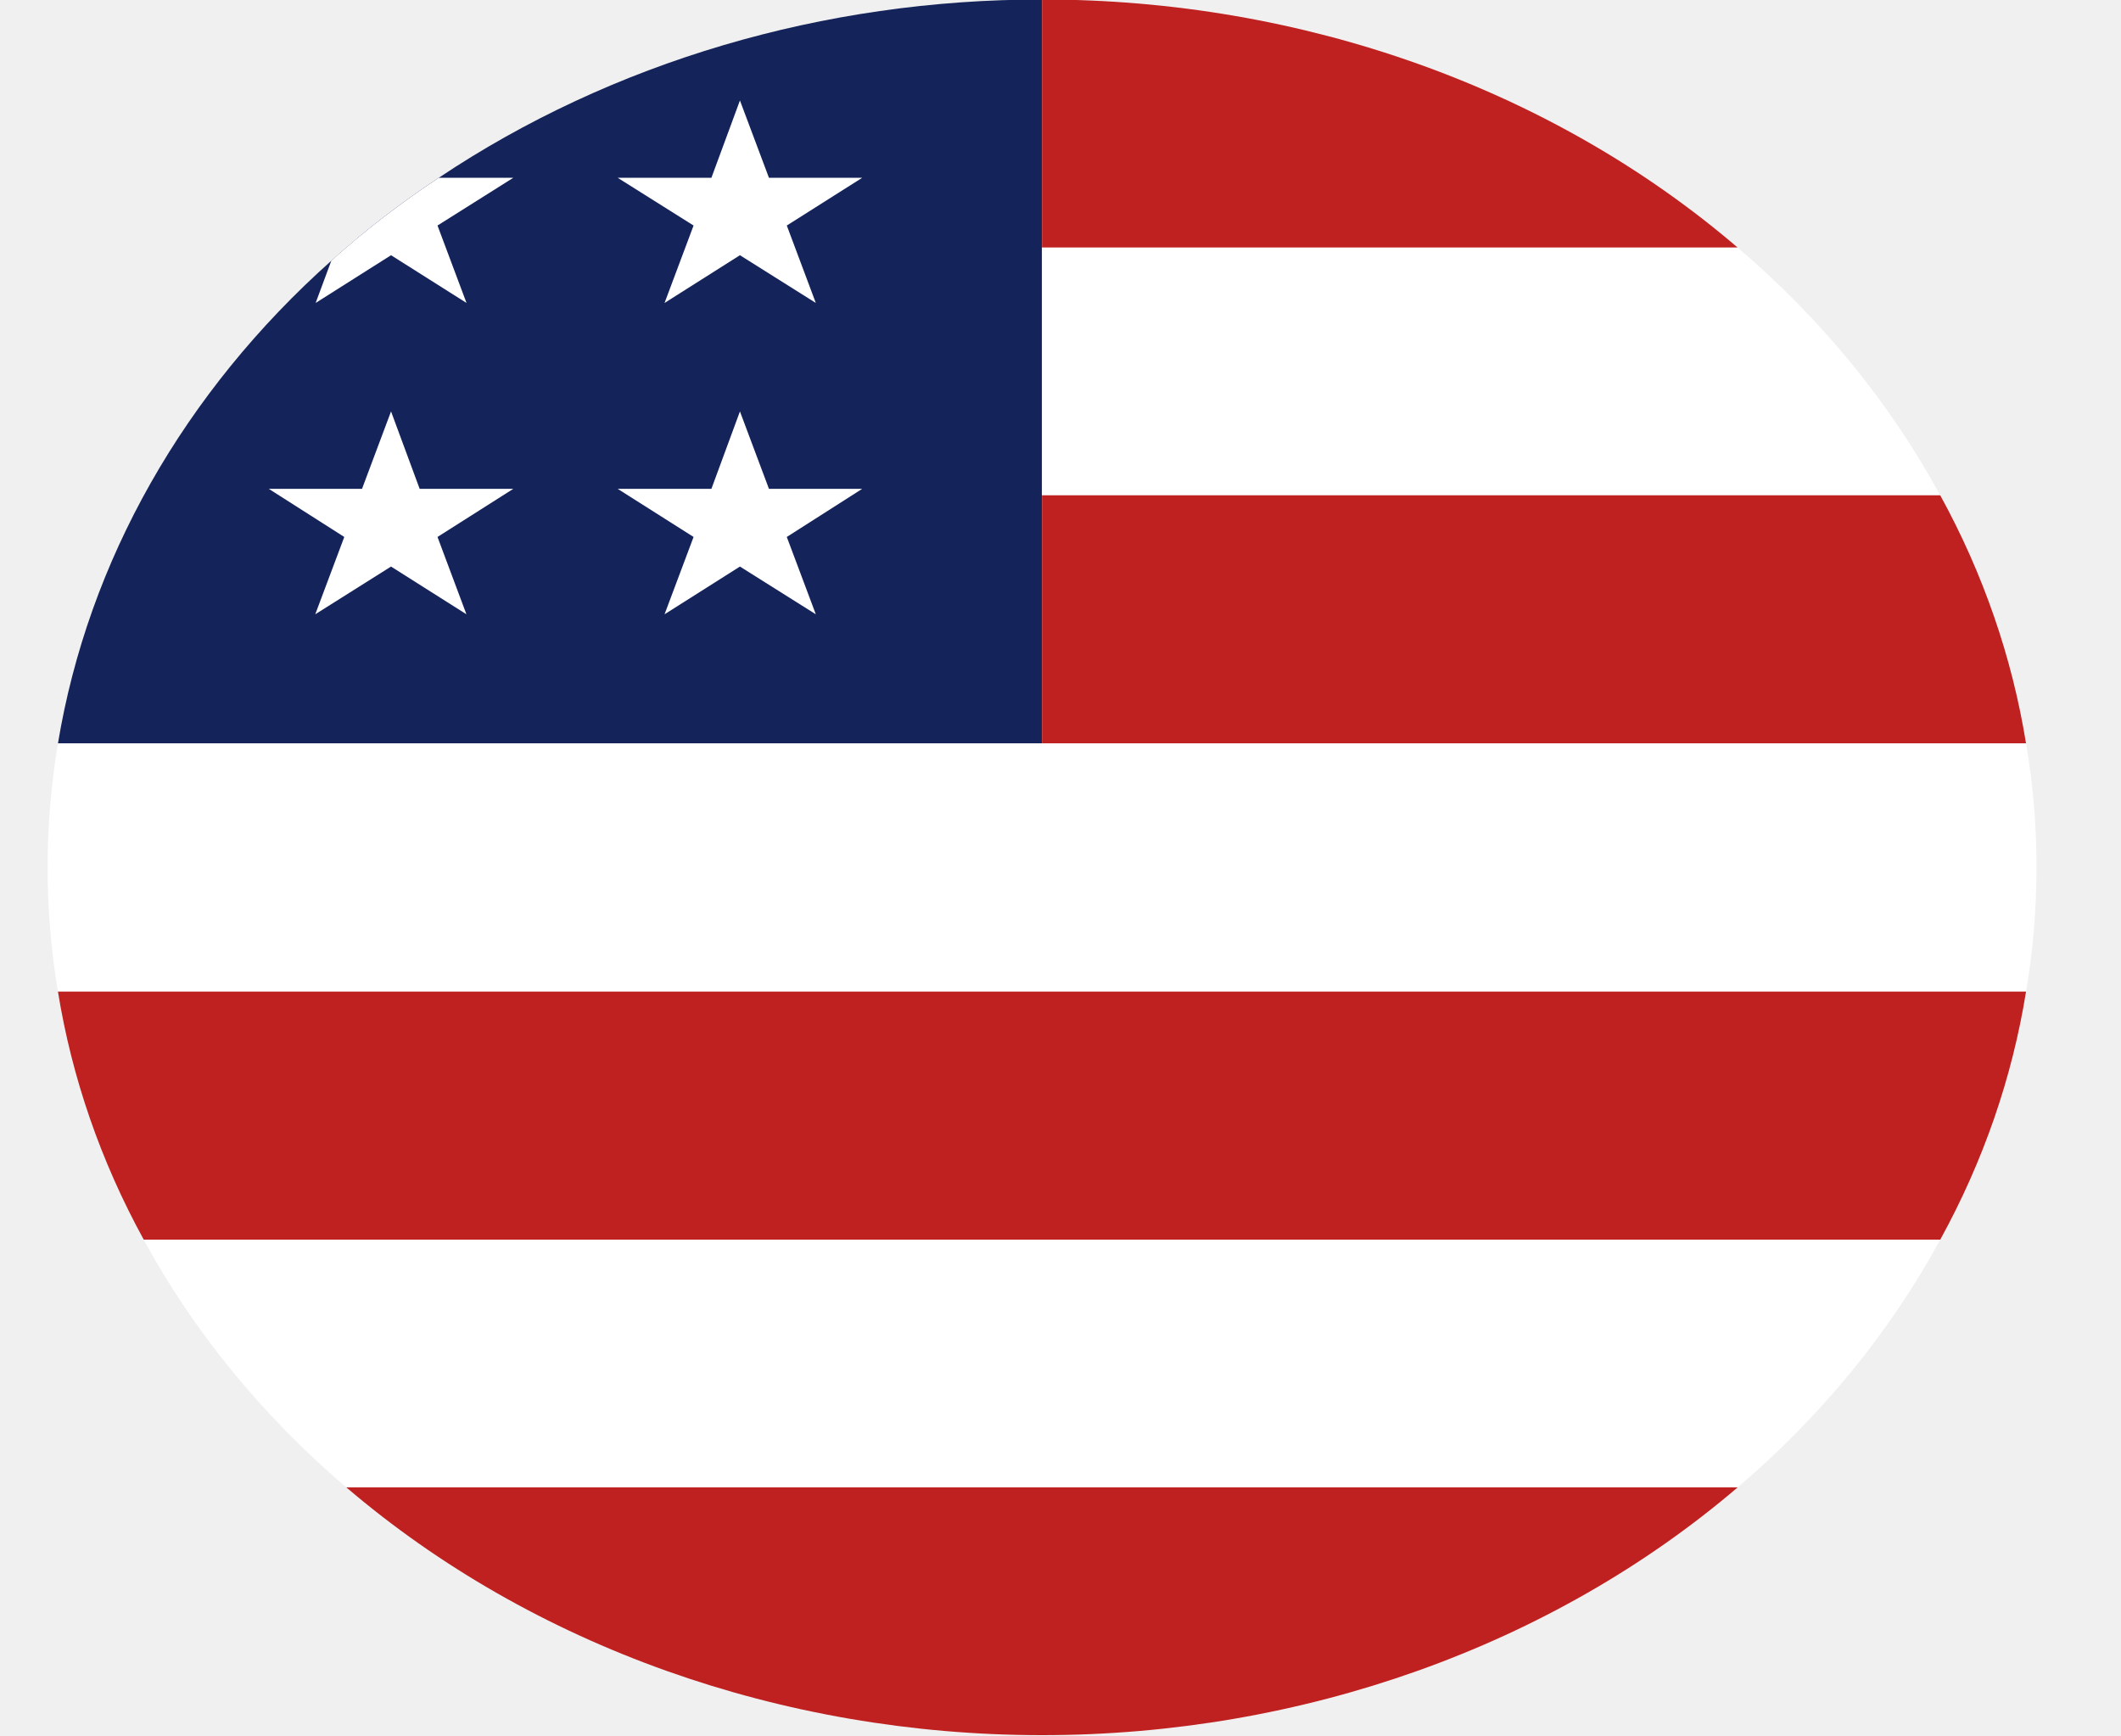
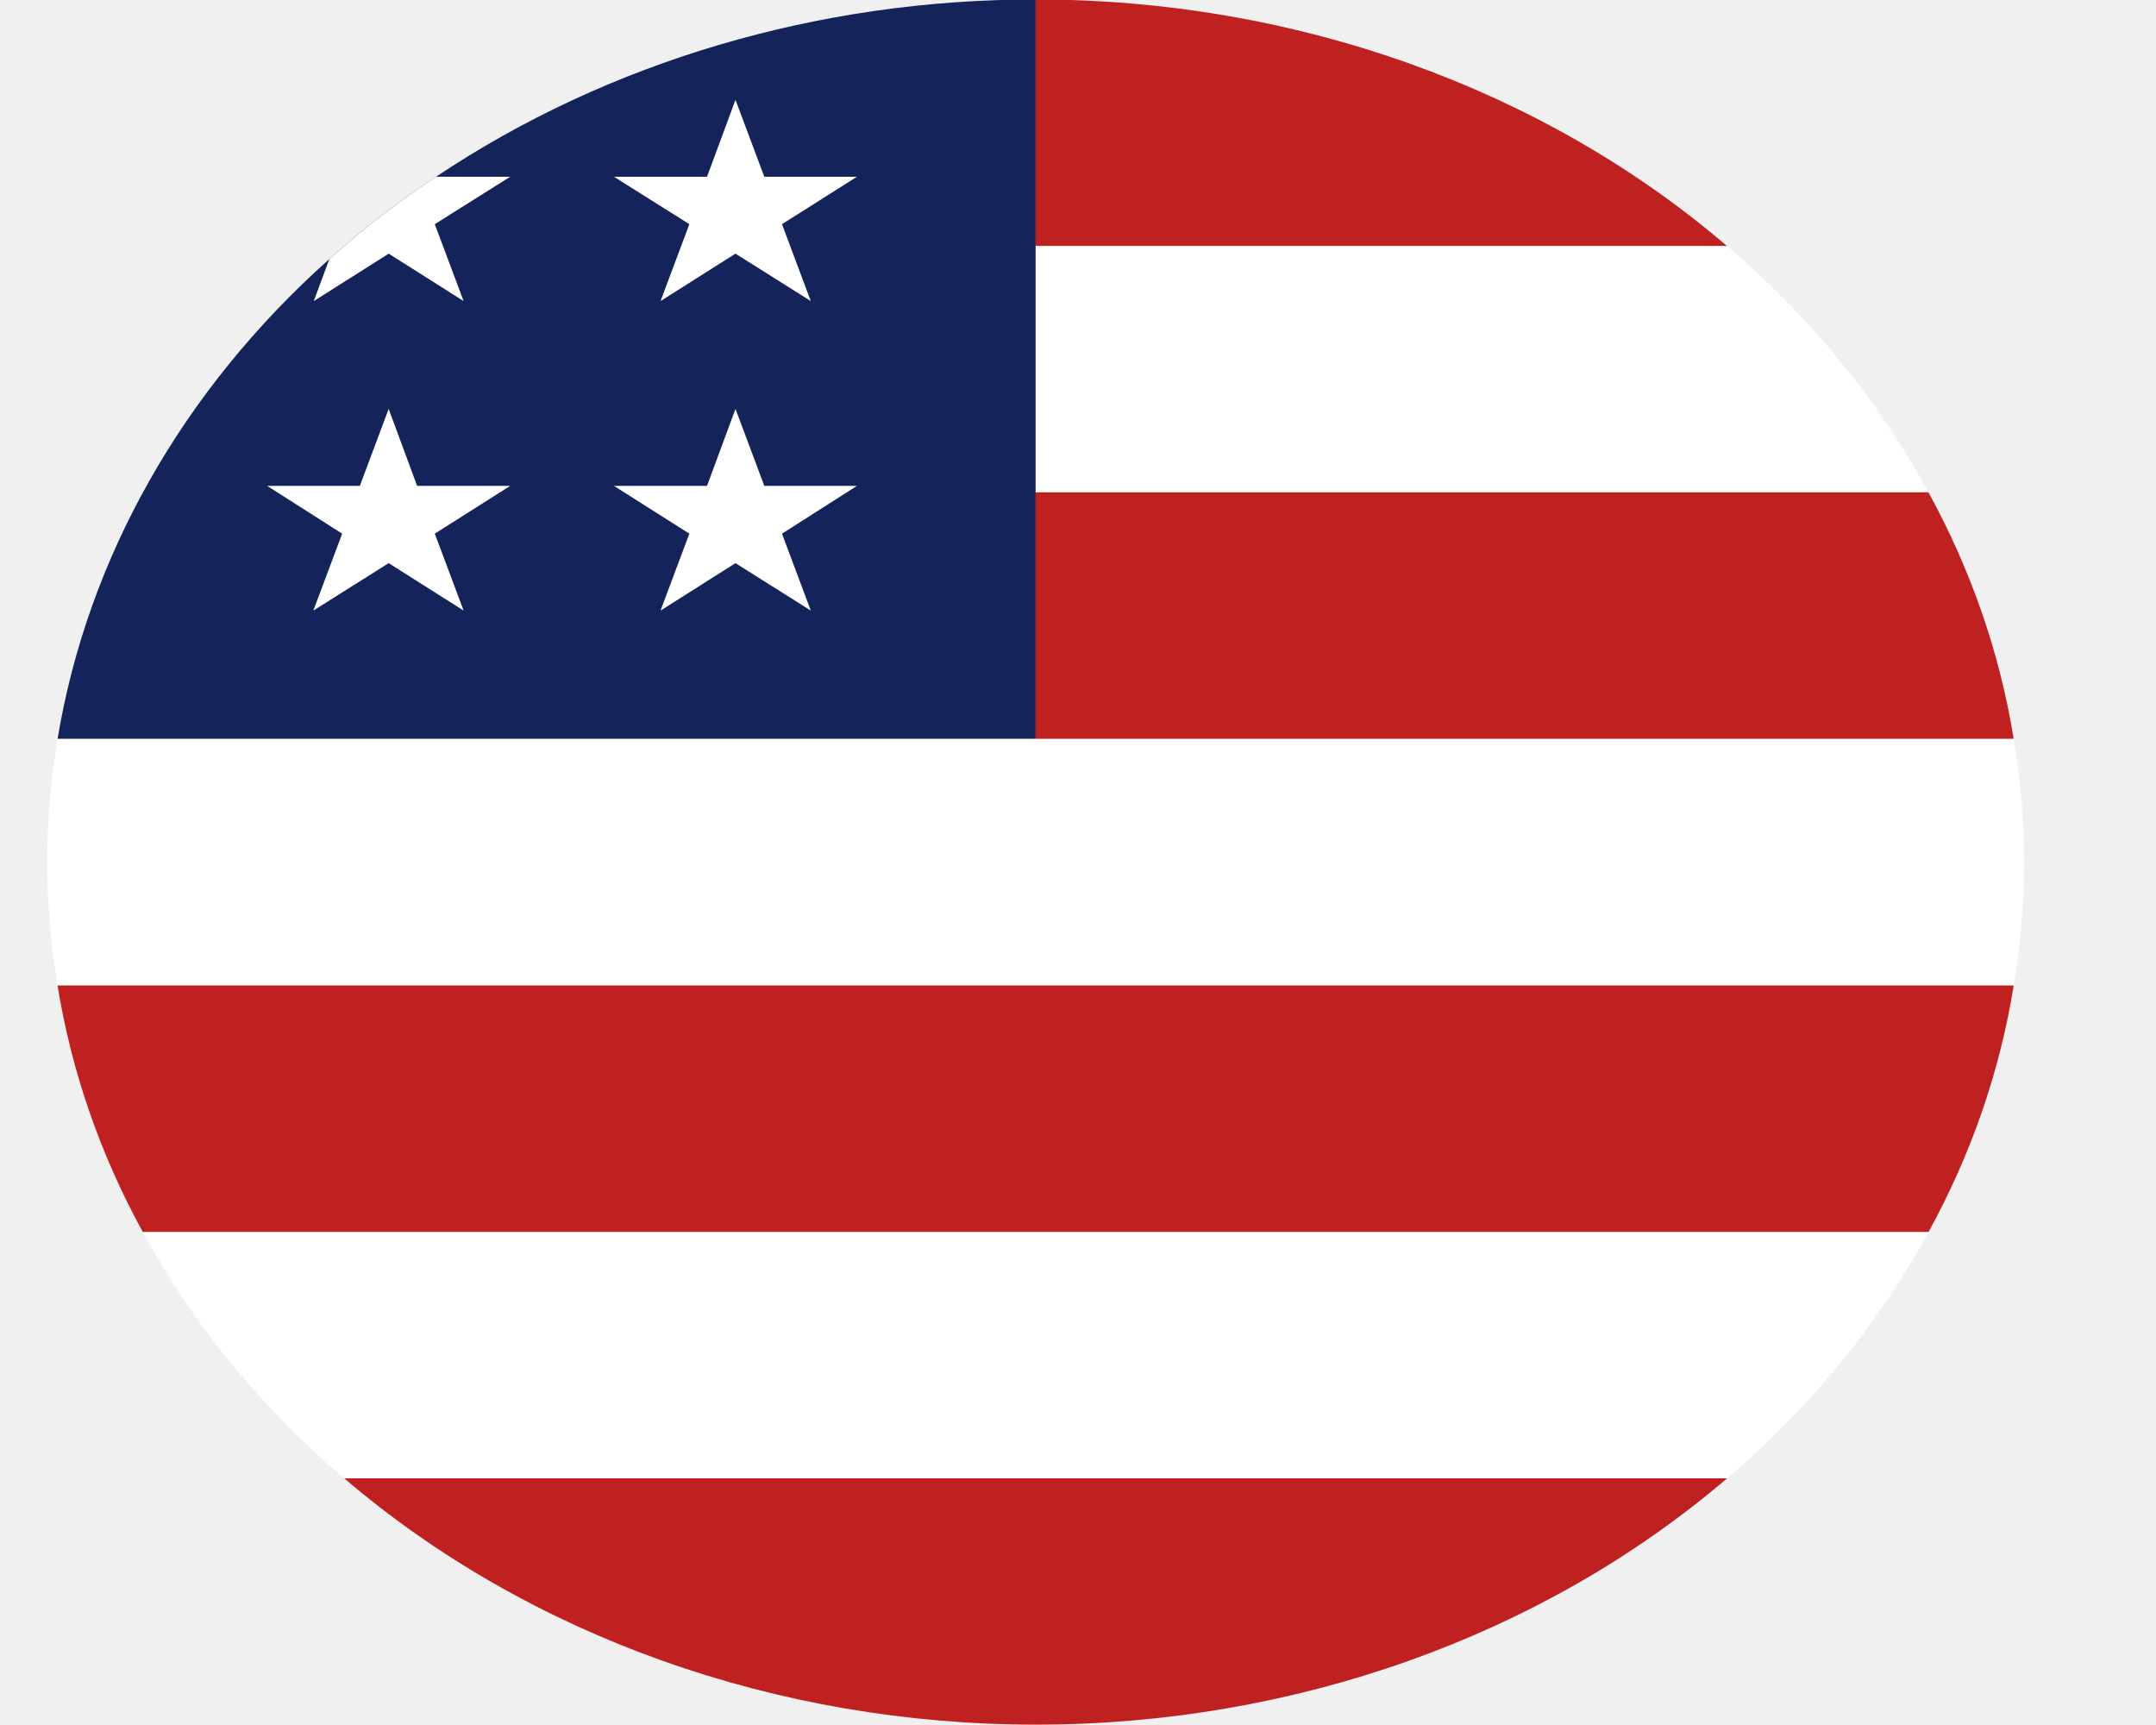
- <svg xmlns="http://www.w3.org/2000/svg" width="22" height="18" viewBox="0 0 22 18" fill="none">
-   <path d="M10.808 -0.005V7.711H0.601C0.914 5.821 1.908 4.067 3.438 2.703C3.783 2.392 4.155 2.105 4.551 1.844C6.346 0.643 8.546 -0.007 10.808 -0.005Z" fill="#142359" />
-   <path d="M18.024 2.568H10.808V-0.005C13.507 -0.007 16.098 0.917 18.024 2.568Z" fill="#BF2121" />
-   <path d="M20.125 5.138H10.808V2.568H18.024C18.893 3.309 19.605 4.179 20.125 5.138Z" fill="white" />
-   <path d="M21.015 7.711H10.808V5.137H20.125C20.571 5.95 20.871 6.818 21.015 7.711Z" fill="#BF2121" />
-   <path d="M21.123 8.997C21.124 9.428 21.088 9.858 21.015 10.284H0.601C0.458 9.43 0.458 8.564 0.601 7.71H21.015C21.088 8.136 21.124 8.566 21.123 8.997Z" fill="white" />
-   <path d="M21.015 10.284C20.872 11.176 20.572 12.044 20.125 12.857H1.491C1.045 12.044 0.745 11.176 0.601 10.284H21.015Z" fill="#BF2121" />
-   <path d="M18.024 15.426C16.096 17.073 13.506 17.996 10.808 17.996C8.11 17.996 5.52 17.073 3.592 15.426H18.024Z" fill="#BF2121" />
-   <path d="M20.125 12.857C19.605 13.815 18.893 14.685 18.024 15.426H3.592C2.723 14.685 2.011 13.815 1.49 12.857H20.125Z" fill="white" />
-   <path d="M7.675 1.042L7.976 1.844H8.943L8.161 2.339L8.462 3.142L7.675 2.647L6.893 3.142L7.194 2.339L6.407 1.844H7.379L7.675 1.042Z" fill="white" />
-   <path d="M7.675 4.267L7.976 5.07H8.943L8.161 5.569L8.462 6.371L7.675 5.876L6.893 6.371L7.194 5.569L6.407 5.07H7.379L7.675 4.267Z" fill="white" />
-   <path d="M4.056 4.267L4.353 5.07H5.324L4.538 5.569L4.838 6.371L4.056 5.876L3.27 6.371L3.571 5.569L2.788 5.07H3.755L4.056 4.267Z" fill="white" />
-   <path d="M4.538 2.339L4.839 3.142L4.056 2.647L3.274 3.142L3.437 2.703C3.783 2.392 4.155 2.105 4.551 1.844H5.324L4.538 2.339Z" fill="white" />
+ <svg xmlns="http://www.w3.org/2000/svg" width="30" height="24" viewBox="0 0 30 24" fill="none">
+   <g clip-path="url(#clip0_6_36)">
+     <path d="M14.411 -0.007V10.281H0.801C1.219 7.761 2.543 5.423 4.583 3.604C5.044 3.19 5.54 2.807 6.068 2.459C8.461 0.857 11.394 -0.01 14.411 -0.007Z" fill="#142359" />
+     <path d="M24.032 3.424H14.411V-0.007C18.009 -0.009 21.464 1.223 24.032 3.424Z" fill="#BF2121" />
+     <path d="M26.834 6.85H14.411V3.424H24.032C25.191 4.412 26.14 5.572 26.834 6.85Z" fill="white" />
+     <path d="M28.02 10.281H14.411V6.85H26.834C27.428 7.934 27.828 9.091 28.02 10.281Z" fill="#BF2121" />
+     <path d="M28.163 11.996C28.165 12.57 28.117 13.144 28.02 13.711H0.801C0.61 12.574 0.61 11.418 0.801 10.281H28.02C28.117 10.848 28.165 11.422 28.163 11.996Z" fill="white" />
+     <path d="M28.02 13.711C27.829 14.901 27.429 16.059 26.834 17.142H1.988C1.393 16.059 0.993 14.901 0.801 13.711H28.02Z" fill="#BF2121" />
+     <path d="M24.032 20.568C21.462 22.765 18.008 23.995 14.411 23.995C10.814 23.995 7.36 22.765 4.79 20.568H24.032Z" fill="#BF2121" />
+     <path d="M26.834 17.143C26.14 18.42 25.191 19.58 24.032 20.568H4.789C3.63 19.58 2.681 18.42 1.987 17.143H26.834Z" fill="white" />
+     <path d="M10.234 1.389L10.635 2.459H11.924L10.881 3.119L11.282 4.189L10.234 3.529L9.191 4.189L9.592 3.119L8.543 2.459H9.838L10.234 1.389Z" fill="white" />
+     <path d="M10.234 5.689L10.635 6.76H11.924L10.881 7.425L11.282 8.495L10.234 7.835L9.191 8.495L9.592 7.425L8.543 6.76H9.838L10.234 5.689Z" fill="white" />
+     <path d="M5.408 5.689L5.804 6.76H7.099L6.05 7.425L6.451 8.495L5.408 7.835L4.36 8.495L4.761 7.425L3.718 6.76H5.007L5.408 5.689Z" fill="white" />
+     <path d="M6.05 3.119L6.451 4.189L5.409 3.529L4.366 4.189L4.583 3.604C5.044 3.19 5.54 2.807 6.067 2.459H7.099L6.05 3.119Z" fill="white" />
+   </g>
+   <defs>
+     <clipPath id="clip0_6_36">
+       <rect width="29.333" height="24" fill="white" />
+     </clipPath>
+   </defs>
</svg>
